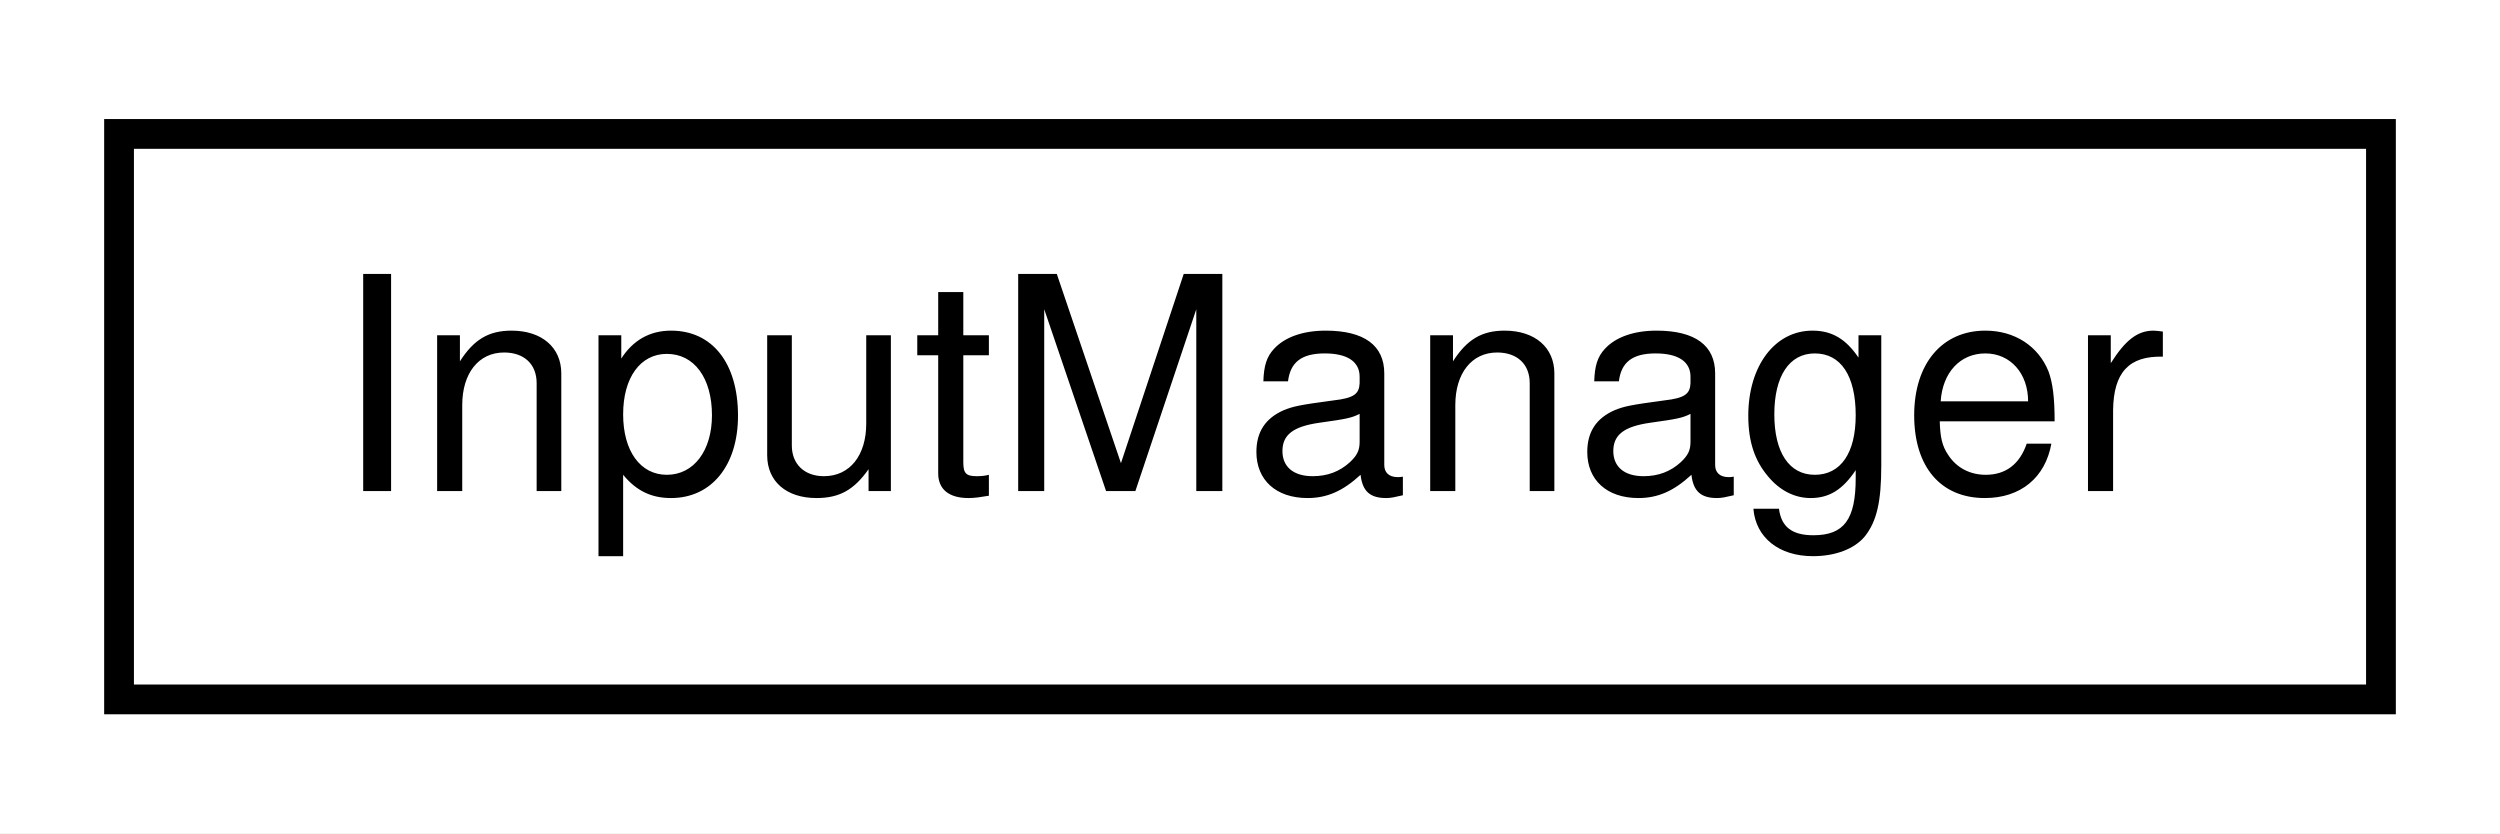
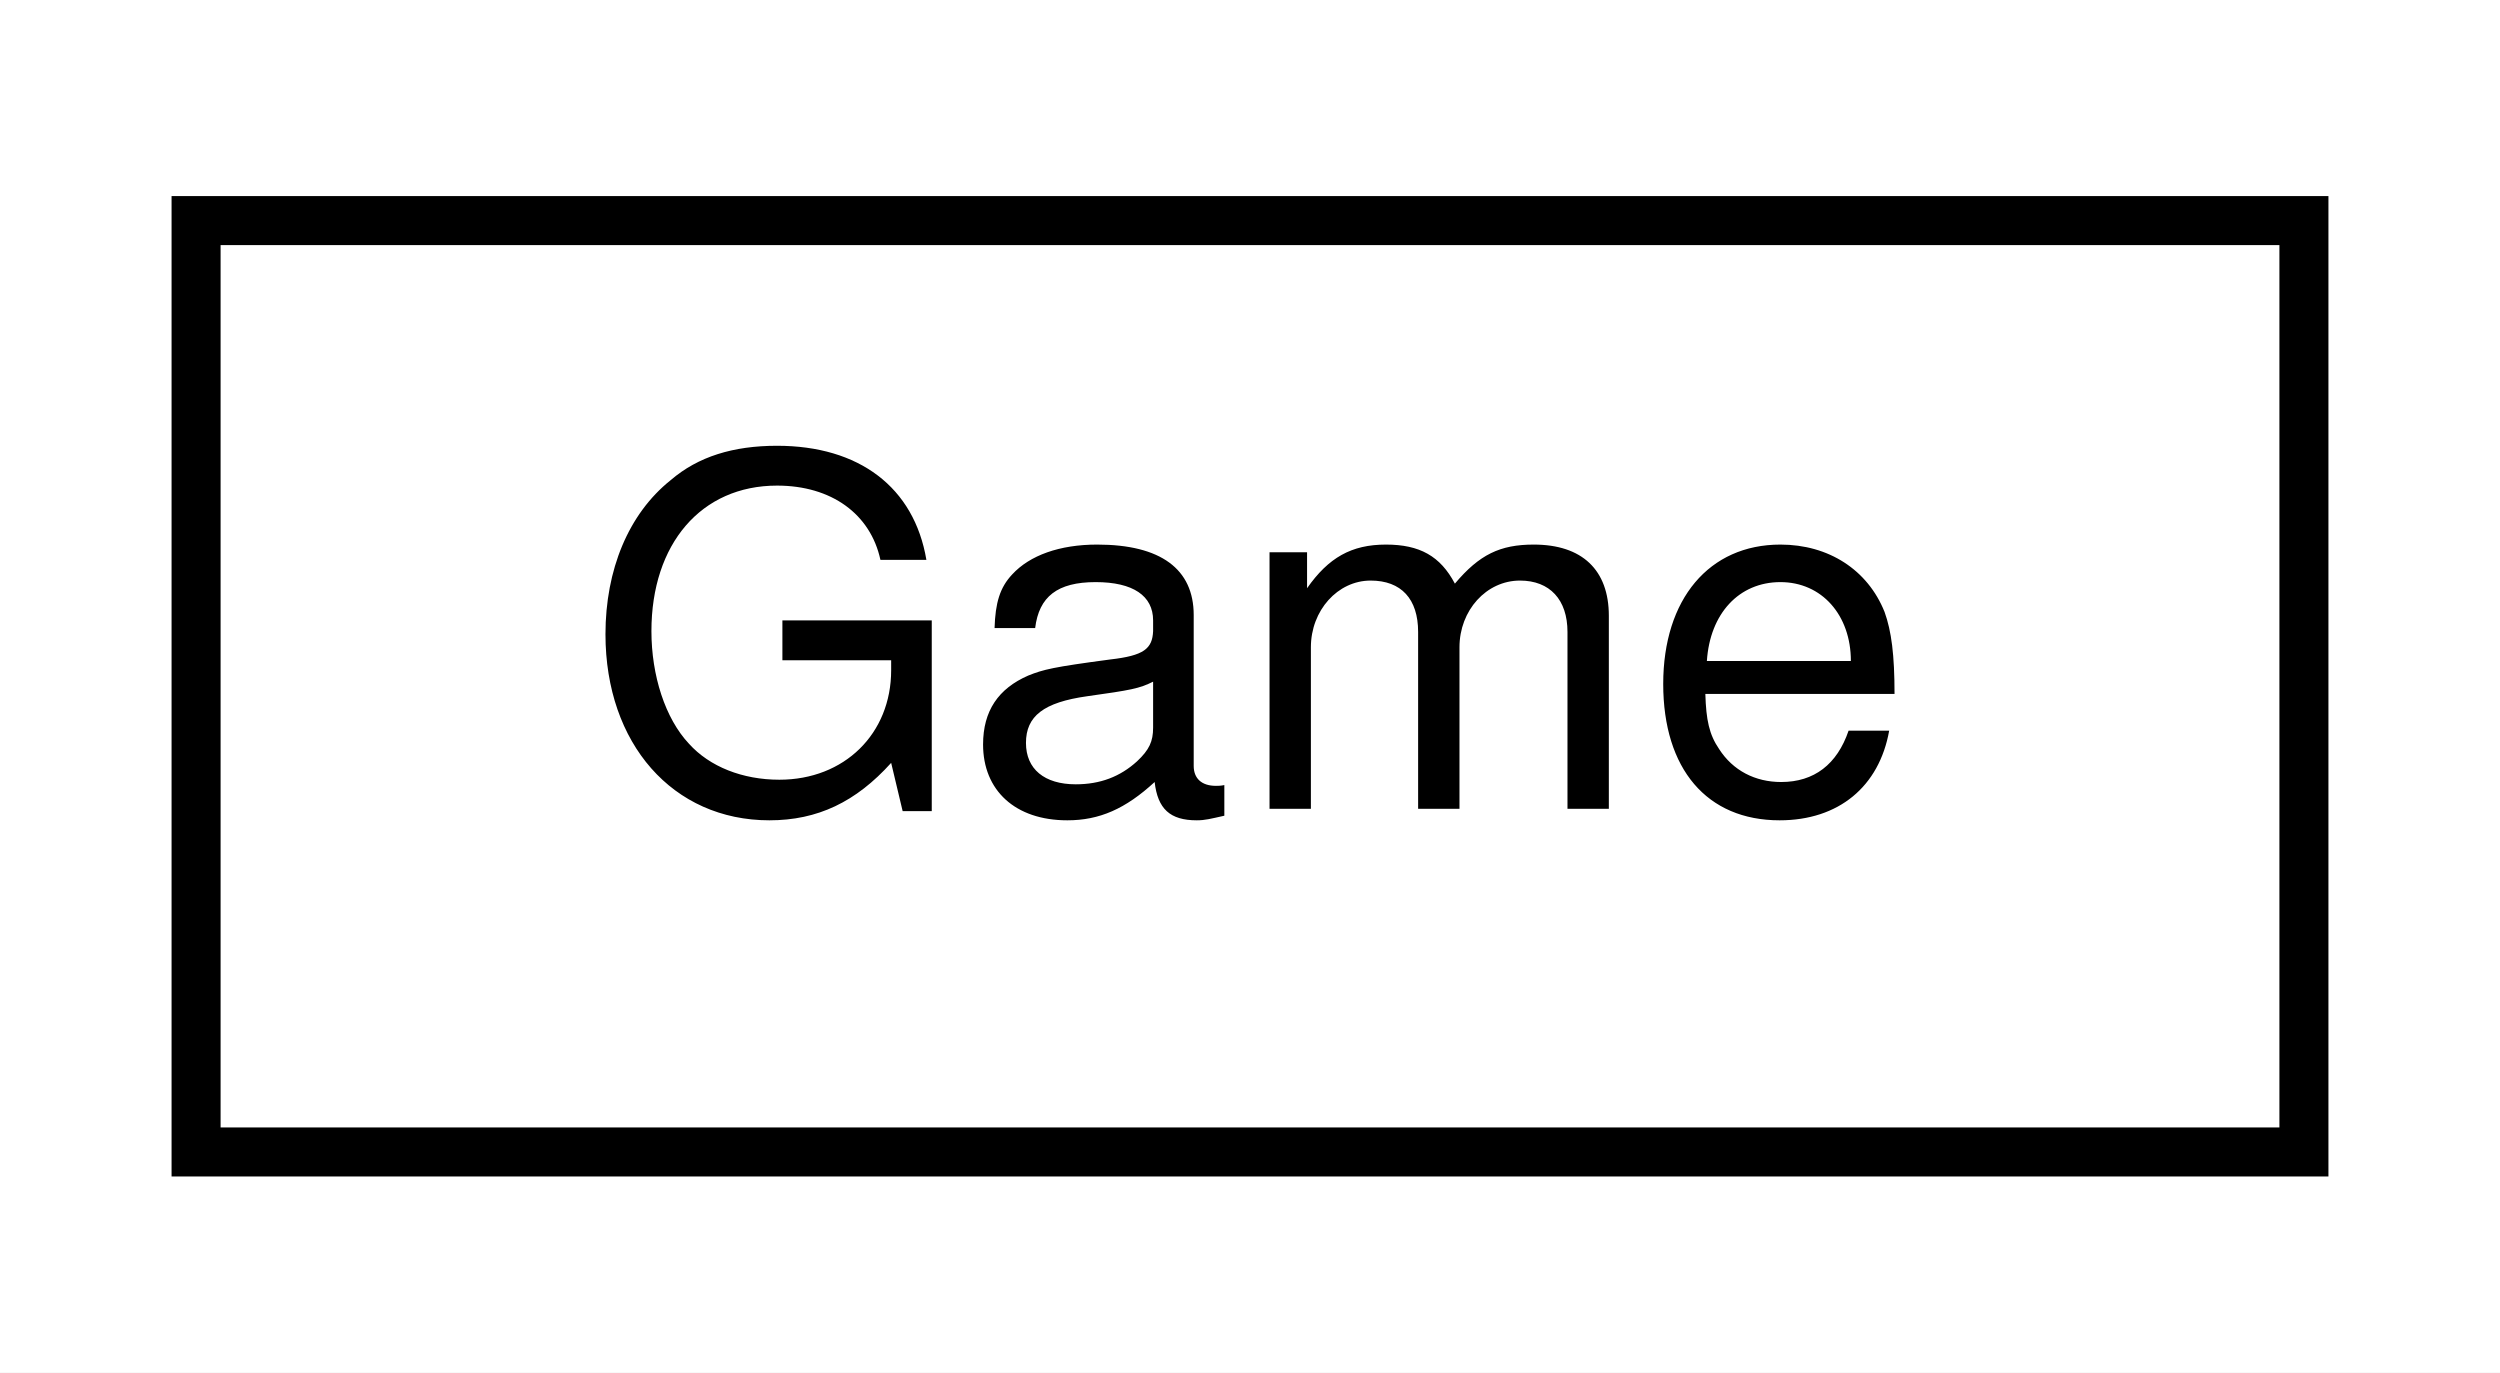
- <svg xmlns="http://www.w3.org/2000/svg" xmlns:xlink="http://www.w3.org/1999/xlink" width="84pt" height="28pt" viewBox="0.00 0.00 84.00 28.00">
+ <svg xmlns="http://www.w3.org/2000/svg" xmlns:xlink="http://www.w3.org/1999/xlink" width="51pt" height="28pt" viewBox="0.00 0.00 51.00 28.00">
  <g id="graph0" class="graph" transform="scale(1 1) rotate(0) translate(4 24)">
-     <polygon fill="white" stroke="none" points="-4,4 -4,-24 80,-24 80,4 -4,4" />
+     <polygon fill="white" stroke="none" points="-4,4 -4,-24 47,-24 47,4 -4,4" />
    <g id="node1" class="node">
      <g id="a_node1">
-         <a xlink:href="classInputManager.html" target="_top" xlink:title="Classe que organiza entradas do usuário. ">
-           <polygon fill="white" stroke="black" points="0,-0.5 0,-19.5 76,-19.5 76,-0.5 0,-0.5" />
-           <text text-anchor="middle" x="38" y="-7.5" font-family="Helvetica,sans-Serif" font-size="10.00">InputManager</text>
+         <a xlink:href="classGame.html" target="_top" xlink:title="Classe que modela o todo-poderoso Jogo. ">
+           <polygon fill="white" stroke="black" points="0,-0.5 0,-19.5 43,-19.5 43,-0.5 0,-0.5" />
+           <text text-anchor="middle" x="21.5" y="-7.5" font-family="Helvetica,sans-Serif" font-size="10.00">Game</text>
        </a>
      </g>
    </g>
  </g>
</svg>
